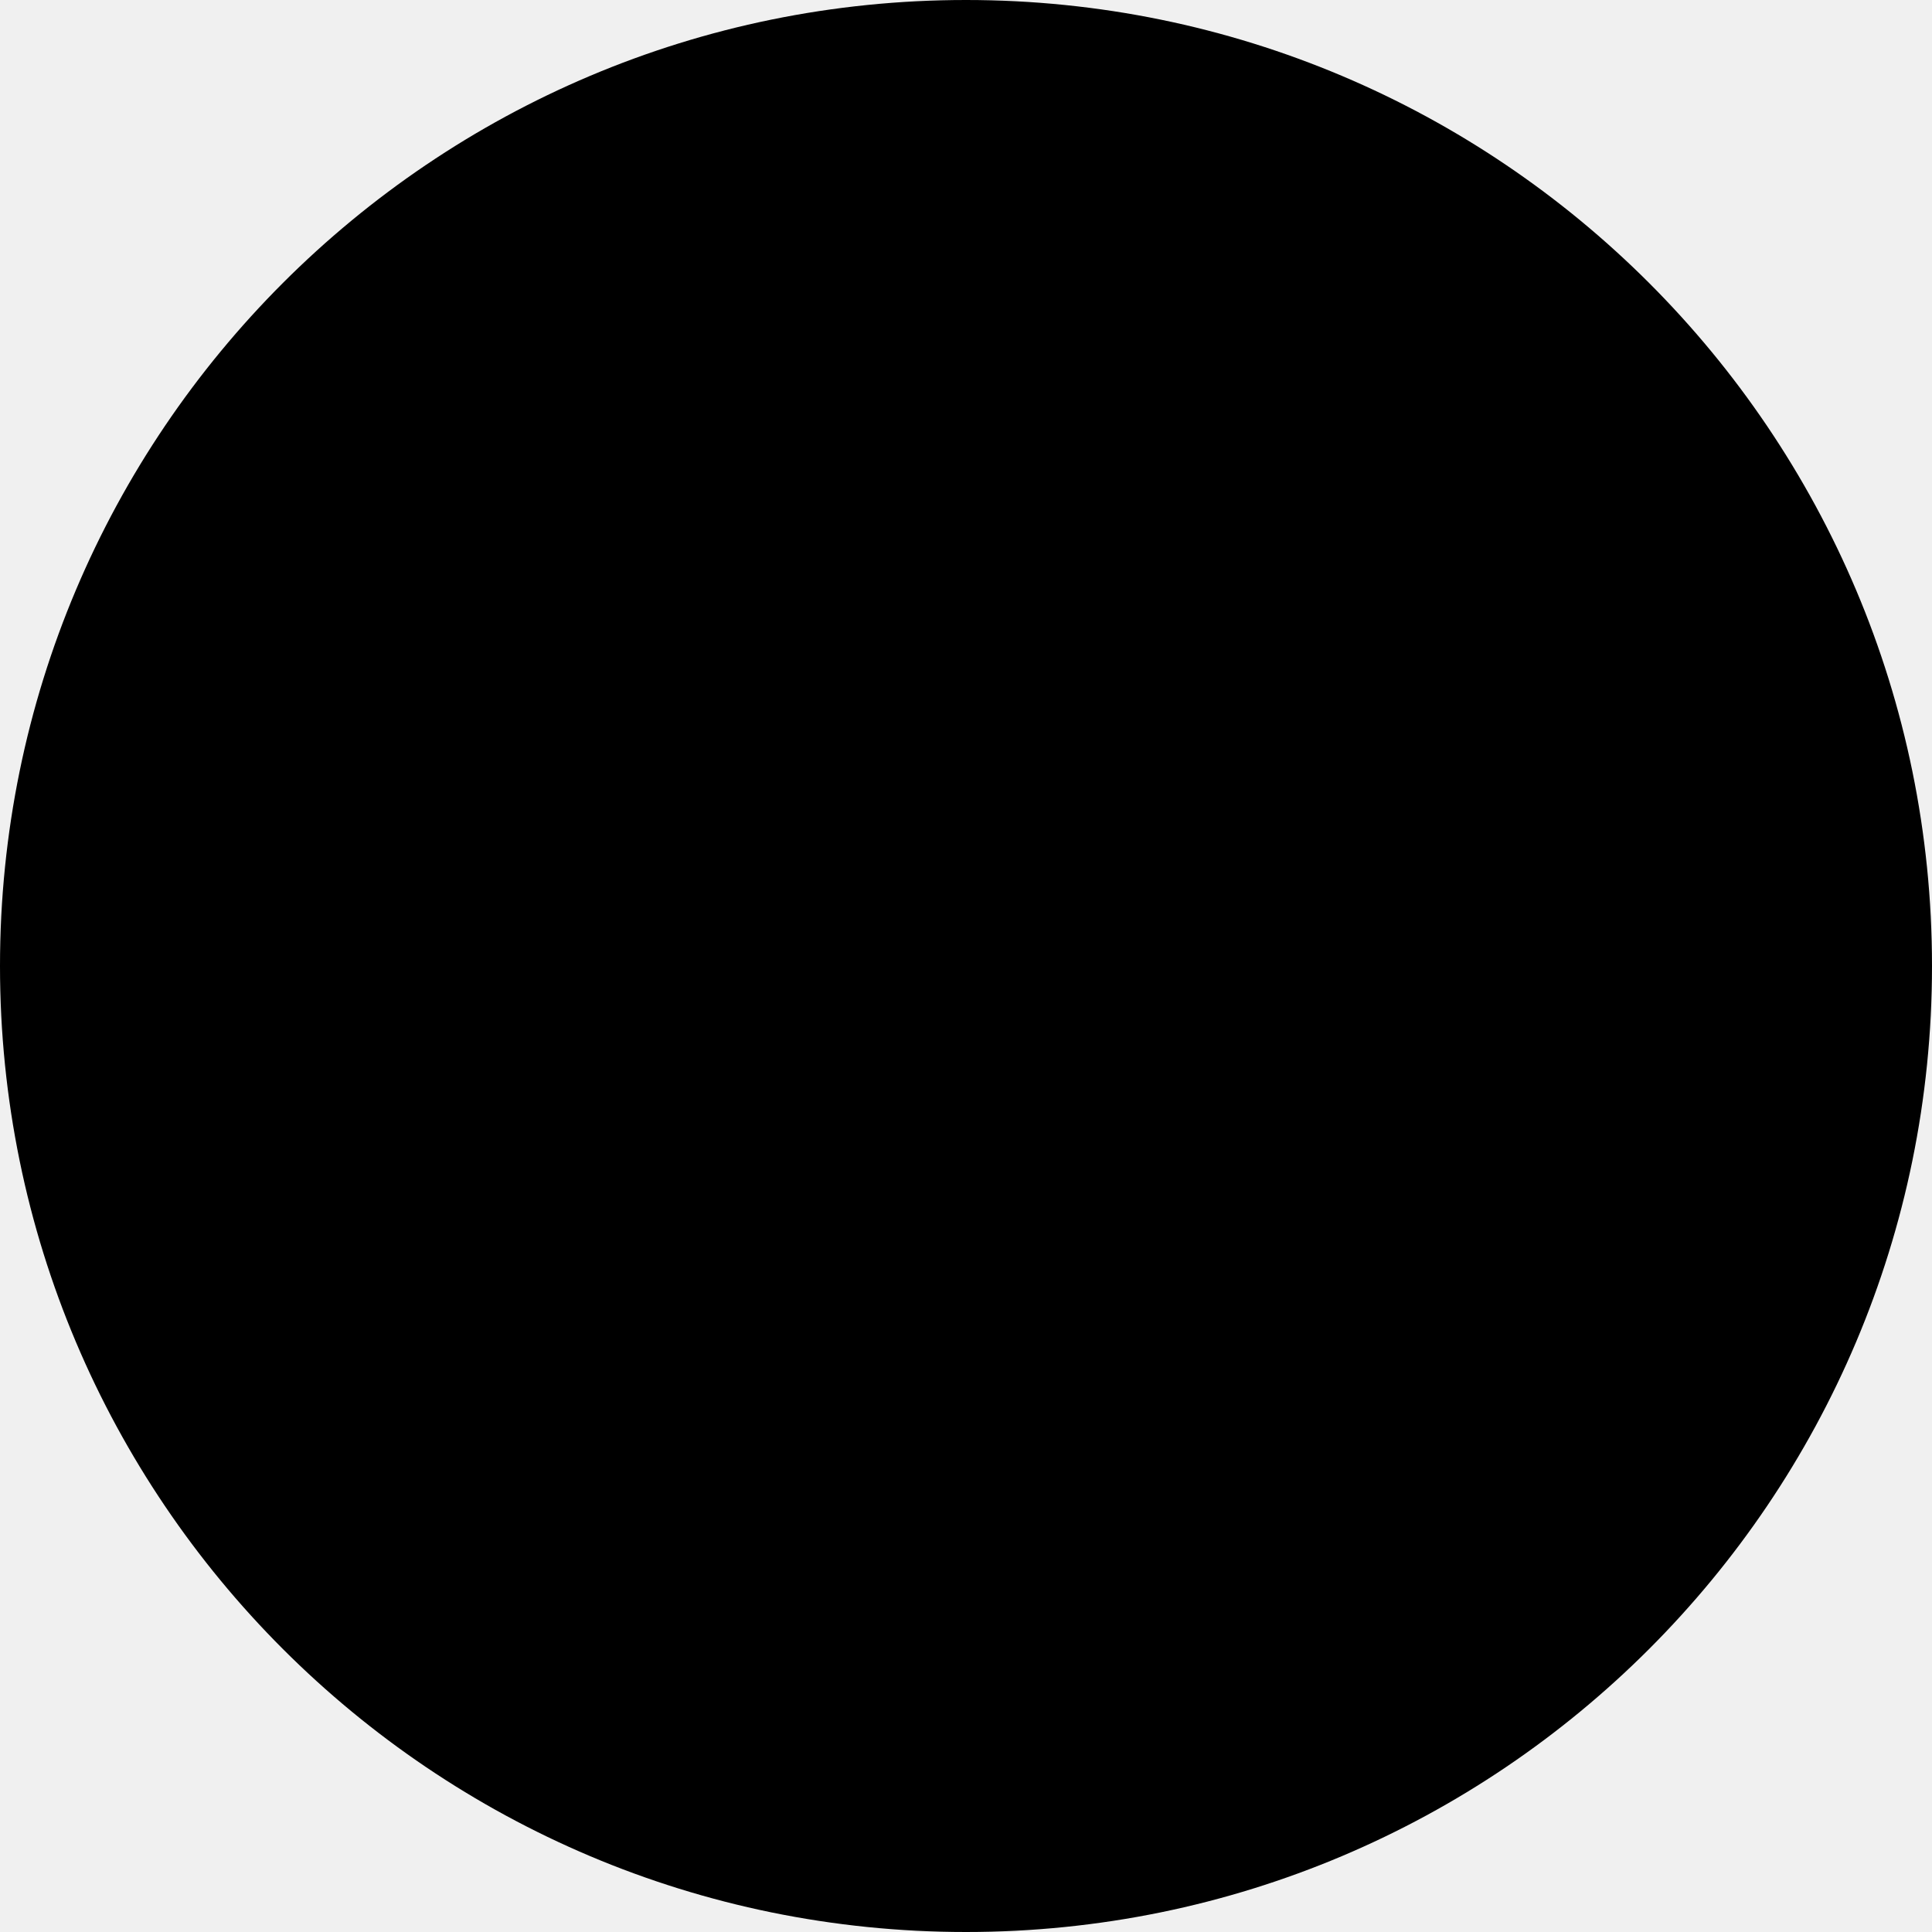
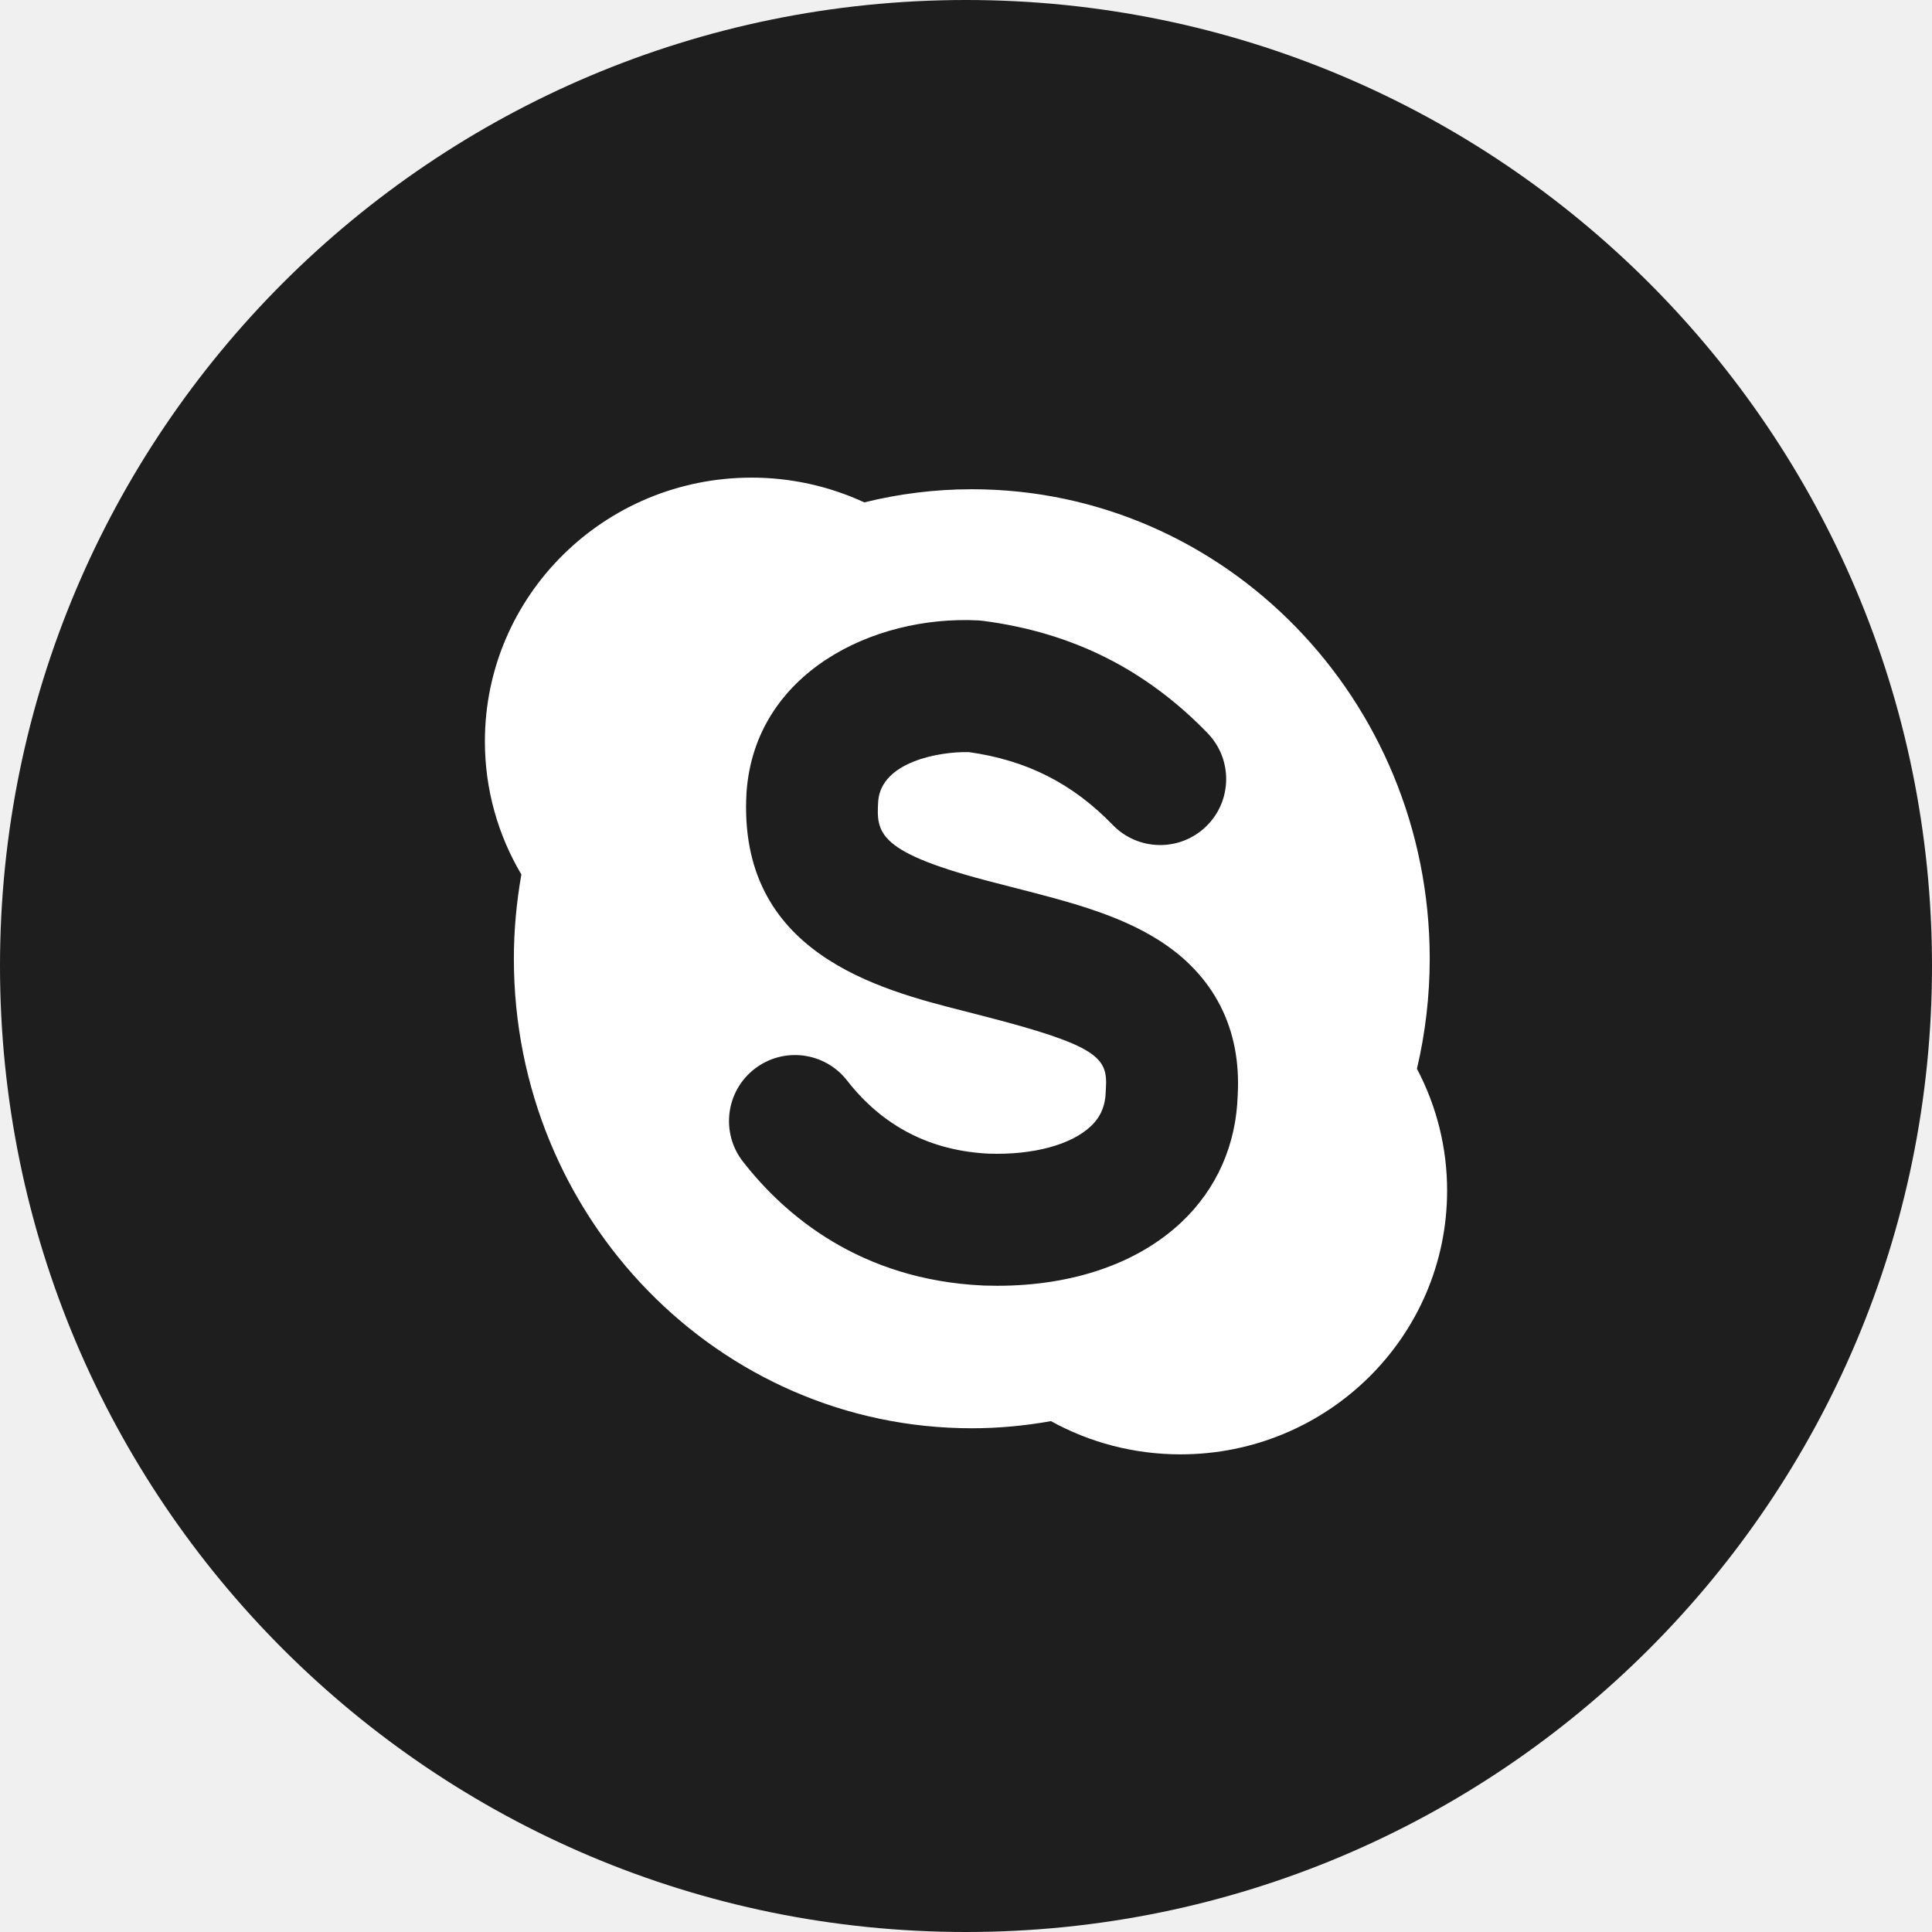
<svg xmlns="http://www.w3.org/2000/svg" width="512" height="512">
-   <circle fill="{{bg}}" cx="256" cy="256" r="256" />
-   <path fill="{{fg}}" d="M375.506 283.242a127.76 127.76 0 0 0 3.385-29.163c0-68.718-54.334-124.426-121.355-124.426-9.816 0-19.35 1.227-28.49 3.482a71.01 71.01 0 0 0-29.883-6.557c-39.025 0-70.662 31.293-70.662 69.895 0 12.871 3.533 24.92 9.668 35.276-1.281 7.248-1.988 14.702-1.988 22.329 0 68.719 54.334 124.428 121.355 124.428 7.156 0 14.156-.672 20.973-1.891 10.164 5.602 21.867 8.805 34.33 8.805 39.023 0 70.662-31.293 70.662-69.896a68.97 68.97 0 0 0-7.995-32.282zm-47.498 6.906c-.395 13.242-5.551 24.906-14.922 33.752-11.568 10.92-28.805 16.844-48.811 16.844-1.156 0-2.318-.02-3.49-.059l-.211-.01c-32.668-1.494-52.666-18.686-63.689-32.842-5.934-7.619-4.568-18.607 3.055-24.541 7.619-5.936 18.605-4.568 24.541 3.053 9.443 12.127 22.09 18.65 37.588 19.387 11.732.383 21.787-2.338 27.008-7.268 2.65-2.502 3.877-5.424 3.973-9.475l.029-.639c.482-8-1.93-11.246-32.502-19.094-1.707-.438-3.428-.879-5.156-1.33-22.396-5.686-60.074-15.252-57.588-57.88l.02-.27c2.314-31.328 33.342-46.76 61.32-45.364l1.406.127c23.605 3.096 43.049 12.827 59.443 29.752 6.719 6.938 6.543 18.009-.395 24.729-6.936 6.719-18.008 6.543-24.729-.395-10.658-11.004-22.785-17.15-38.113-19.304-7.928-.2-23.18 2.592-24.047 12.929-.494 8.504-.586 13.683 31.406 21.806 1.795.468 3.467.897 5.127 1.323 13.859 3.558 26.951 6.918 37.742 13.731 14.708 9.29 21.964 23.473 20.995 41.038z" />
+   <circle fill="#1e1e1e" cx="256" cy="256" r="256" />
+   <path fill="#fff" d="M375.506 283.242a127.76 127.76 0 0 0 3.385-29.163c0-68.718-54.334-124.426-121.355-124.426-9.816 0-19.35 1.227-28.49 3.482a71.01 71.01 0 0 0-29.883-6.557c-39.025 0-70.662 31.293-70.662 69.895 0 12.871 3.533 24.92 9.668 35.276-1.281 7.248-1.988 14.702-1.988 22.329 0 68.719 54.334 124.428 121.355 124.428 7.156 0 14.156-.672 20.973-1.891 10.164 5.602 21.867 8.805 34.33 8.805 39.023 0 70.662-31.293 70.662-69.896a68.97 68.97 0 0 0-7.995-32.282zm-47.498 6.906c-.395 13.242-5.551 24.906-14.922 33.752-11.568 10.92-28.805 16.844-48.811 16.844-1.156 0-2.318-.02-3.49-.059l-.211-.01c-32.668-1.494-52.666-18.686-63.689-32.842-5.934-7.619-4.568-18.607 3.055-24.541 7.619-5.936 18.605-4.568 24.541 3.053 9.443 12.127 22.09 18.65 37.588 19.387 11.732.383 21.787-2.338 27.008-7.268 2.65-2.502 3.877-5.424 3.973-9.475l.029-.639c.482-8-1.93-11.246-32.502-19.094-1.707-.438-3.428-.879-5.156-1.33-22.396-5.686-60.074-15.252-57.588-57.88l.02-.27c2.314-31.328 33.342-46.76 61.32-45.364l1.406.127c23.605 3.096 43.049 12.827 59.443 29.752 6.719 6.938 6.543 18.009-.395 24.729-6.936 6.719-18.008 6.543-24.729-.395-10.658-11.004-22.785-17.15-38.113-19.304-7.928-.2-23.18 2.592-24.047 12.929-.494 8.504-.586 13.683 31.406 21.806 1.795.468 3.467.897 5.127 1.323 13.859 3.558 26.951 6.918 37.742 13.731 14.708 9.29 21.964 23.473 20.995 41.038z" />
</svg>
